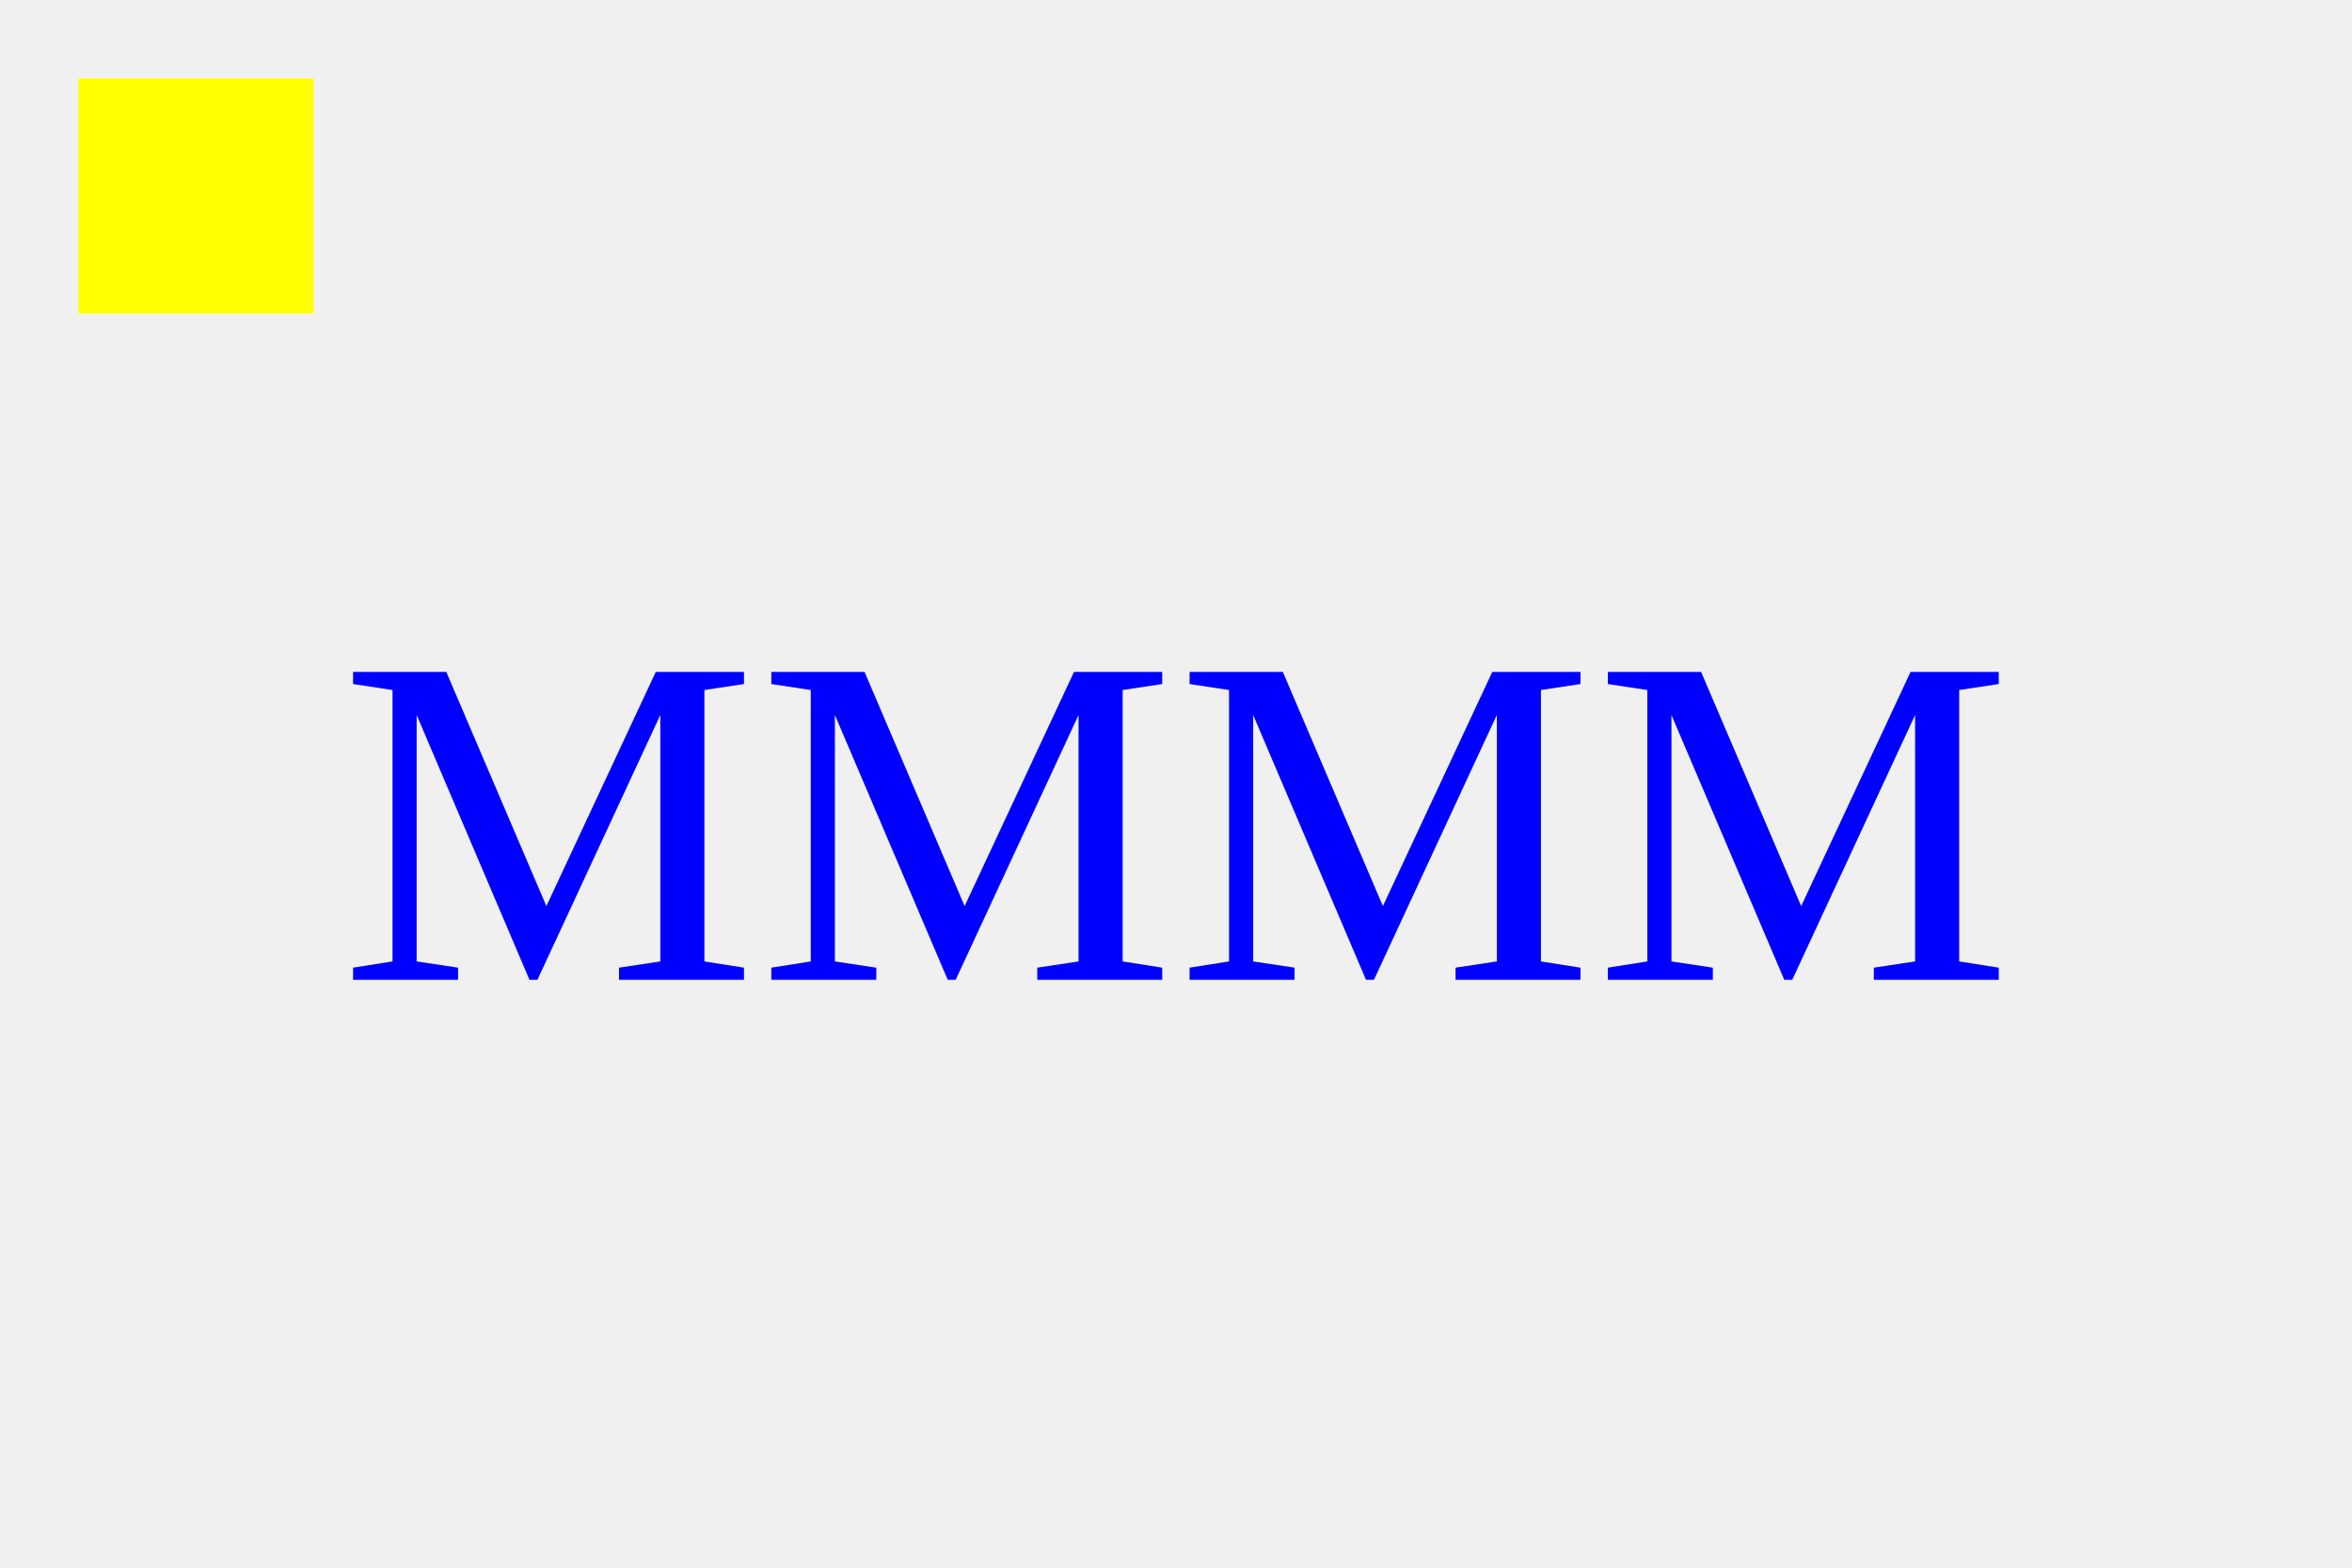
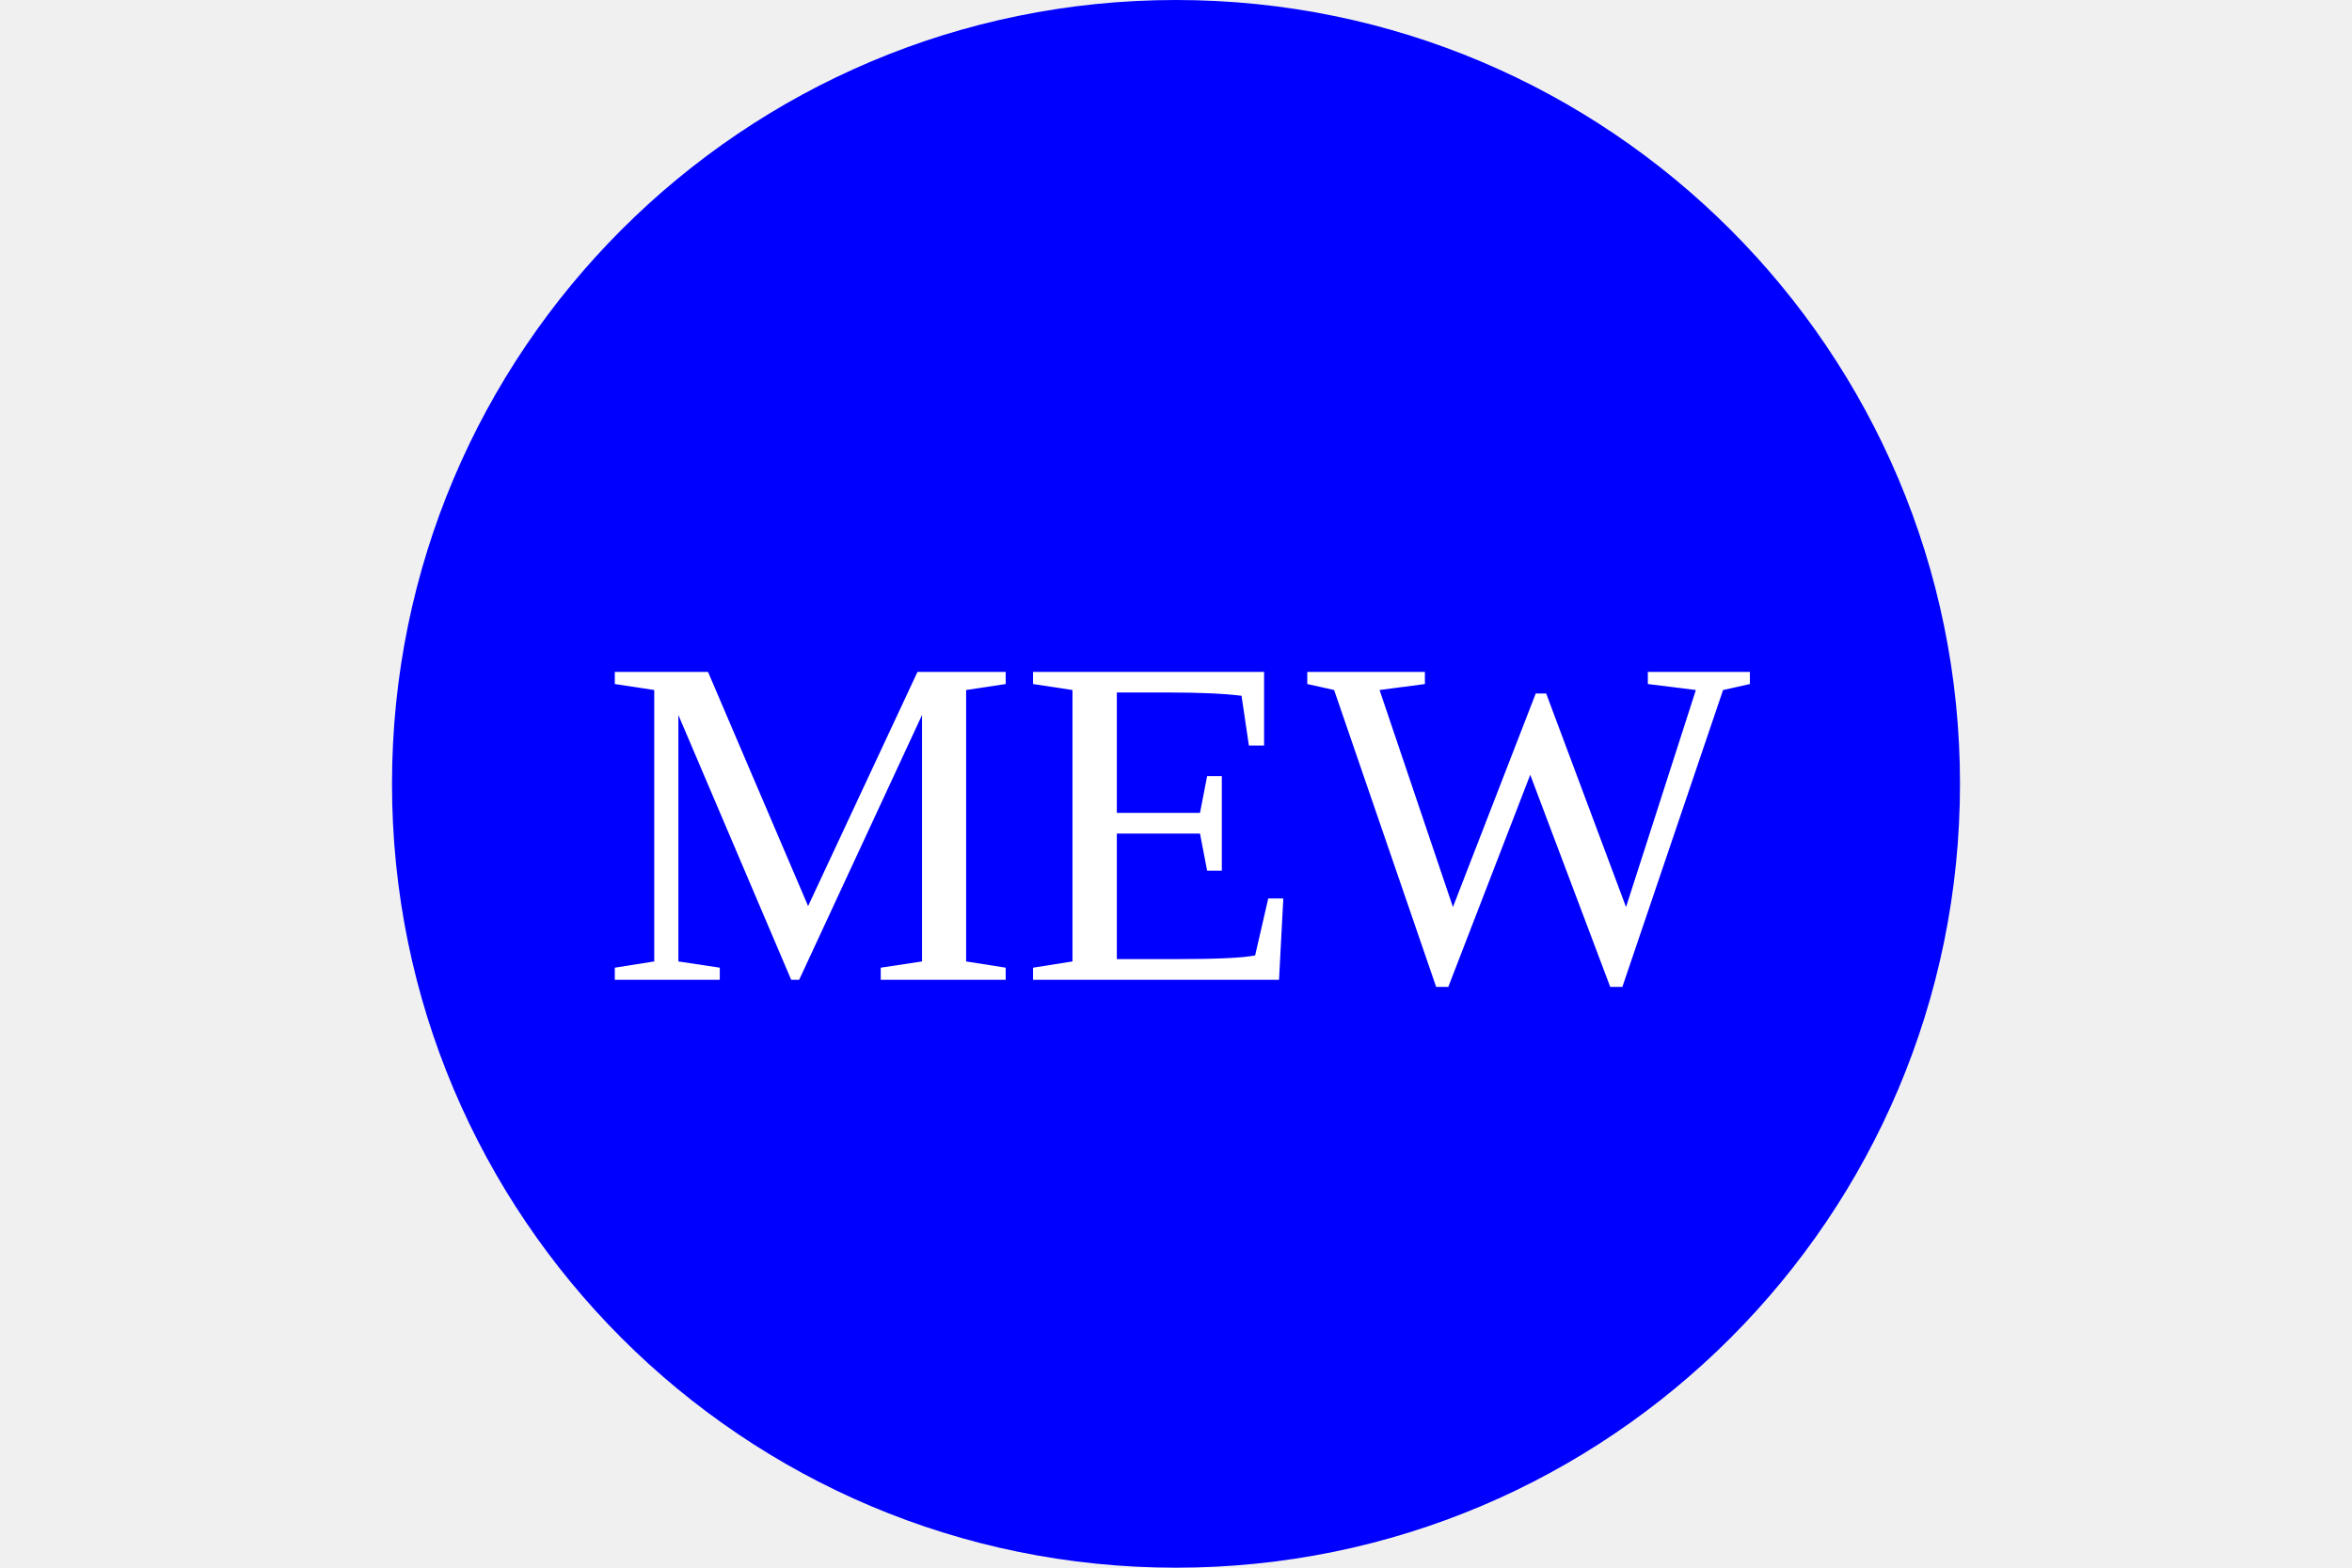
<svg xmlns="http://www.w3.org/2000/svg" version="1.1" width="300" height="200">
-   <rect x="10" y="10" width="30" height="30" fill="yellow" />
-   <text x="150" y="125" font-size="60" text-anchor="middle" fill="blue">MMMM</text>
+   <circle cx="150" cy="100" r="100" fill="blue" />
+   <text x="150" y="125" font-size="60" text-anchor="middle" fill="white">MEW</text>
</svg>
